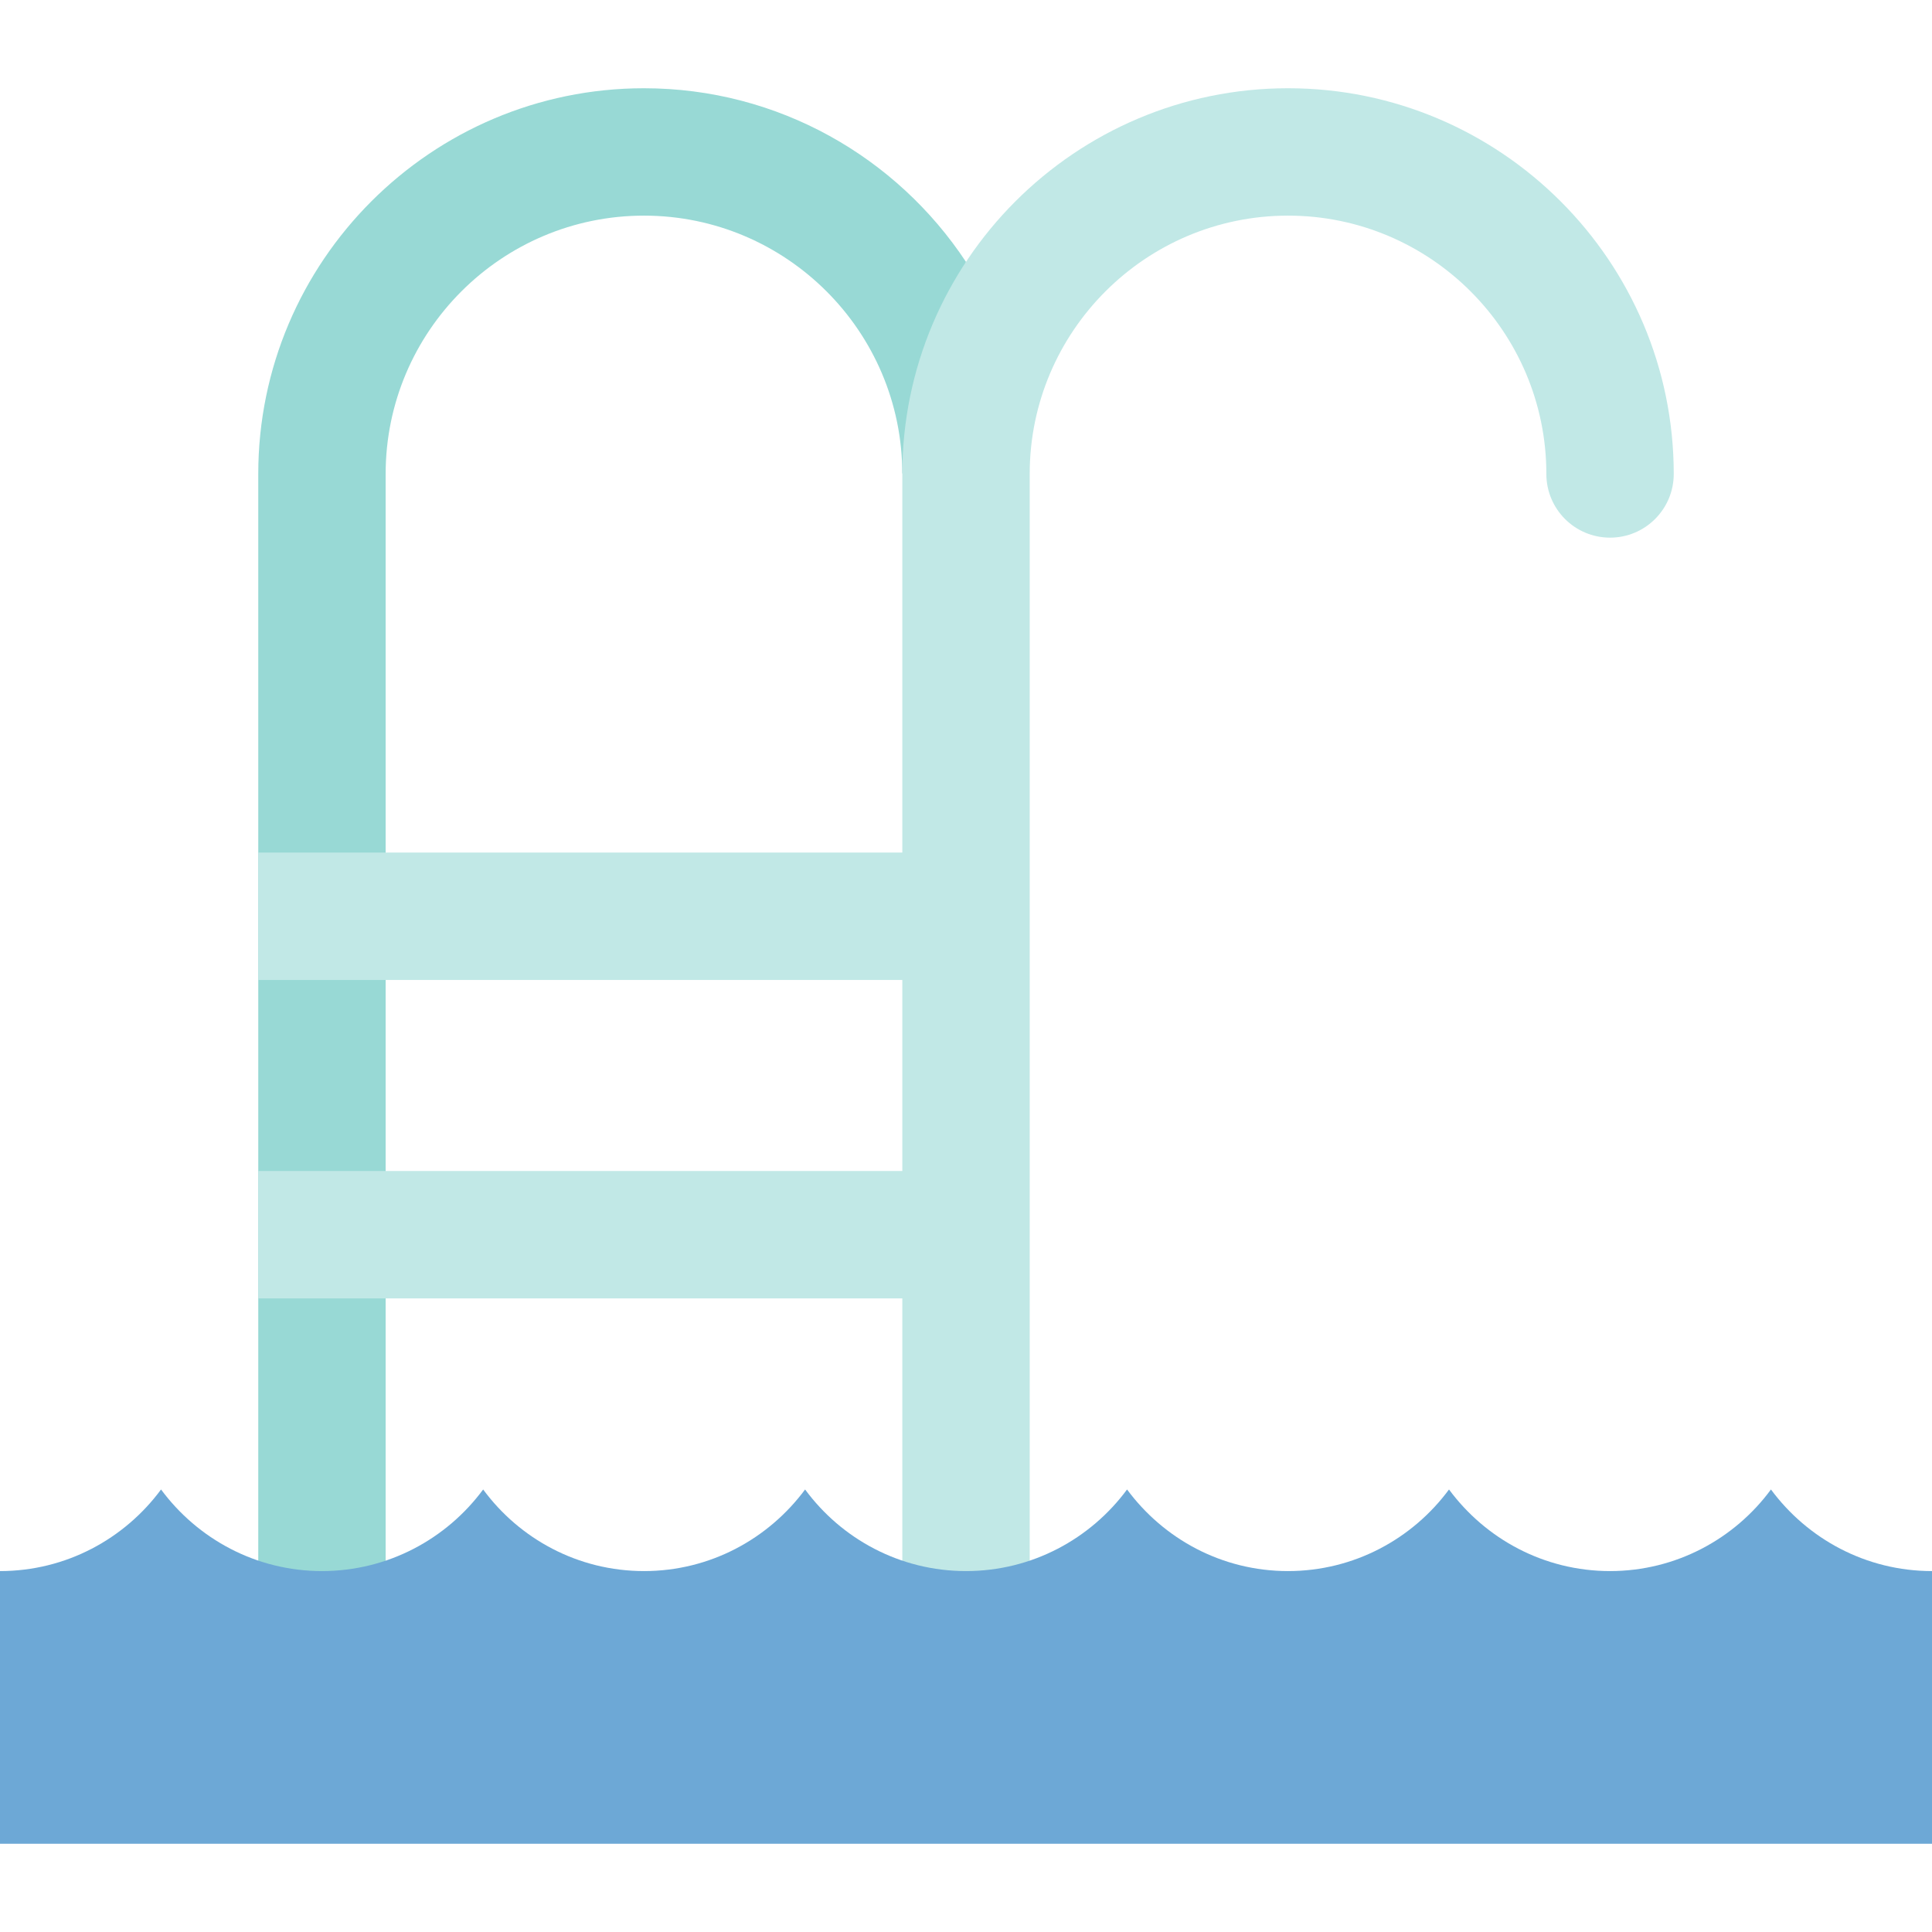
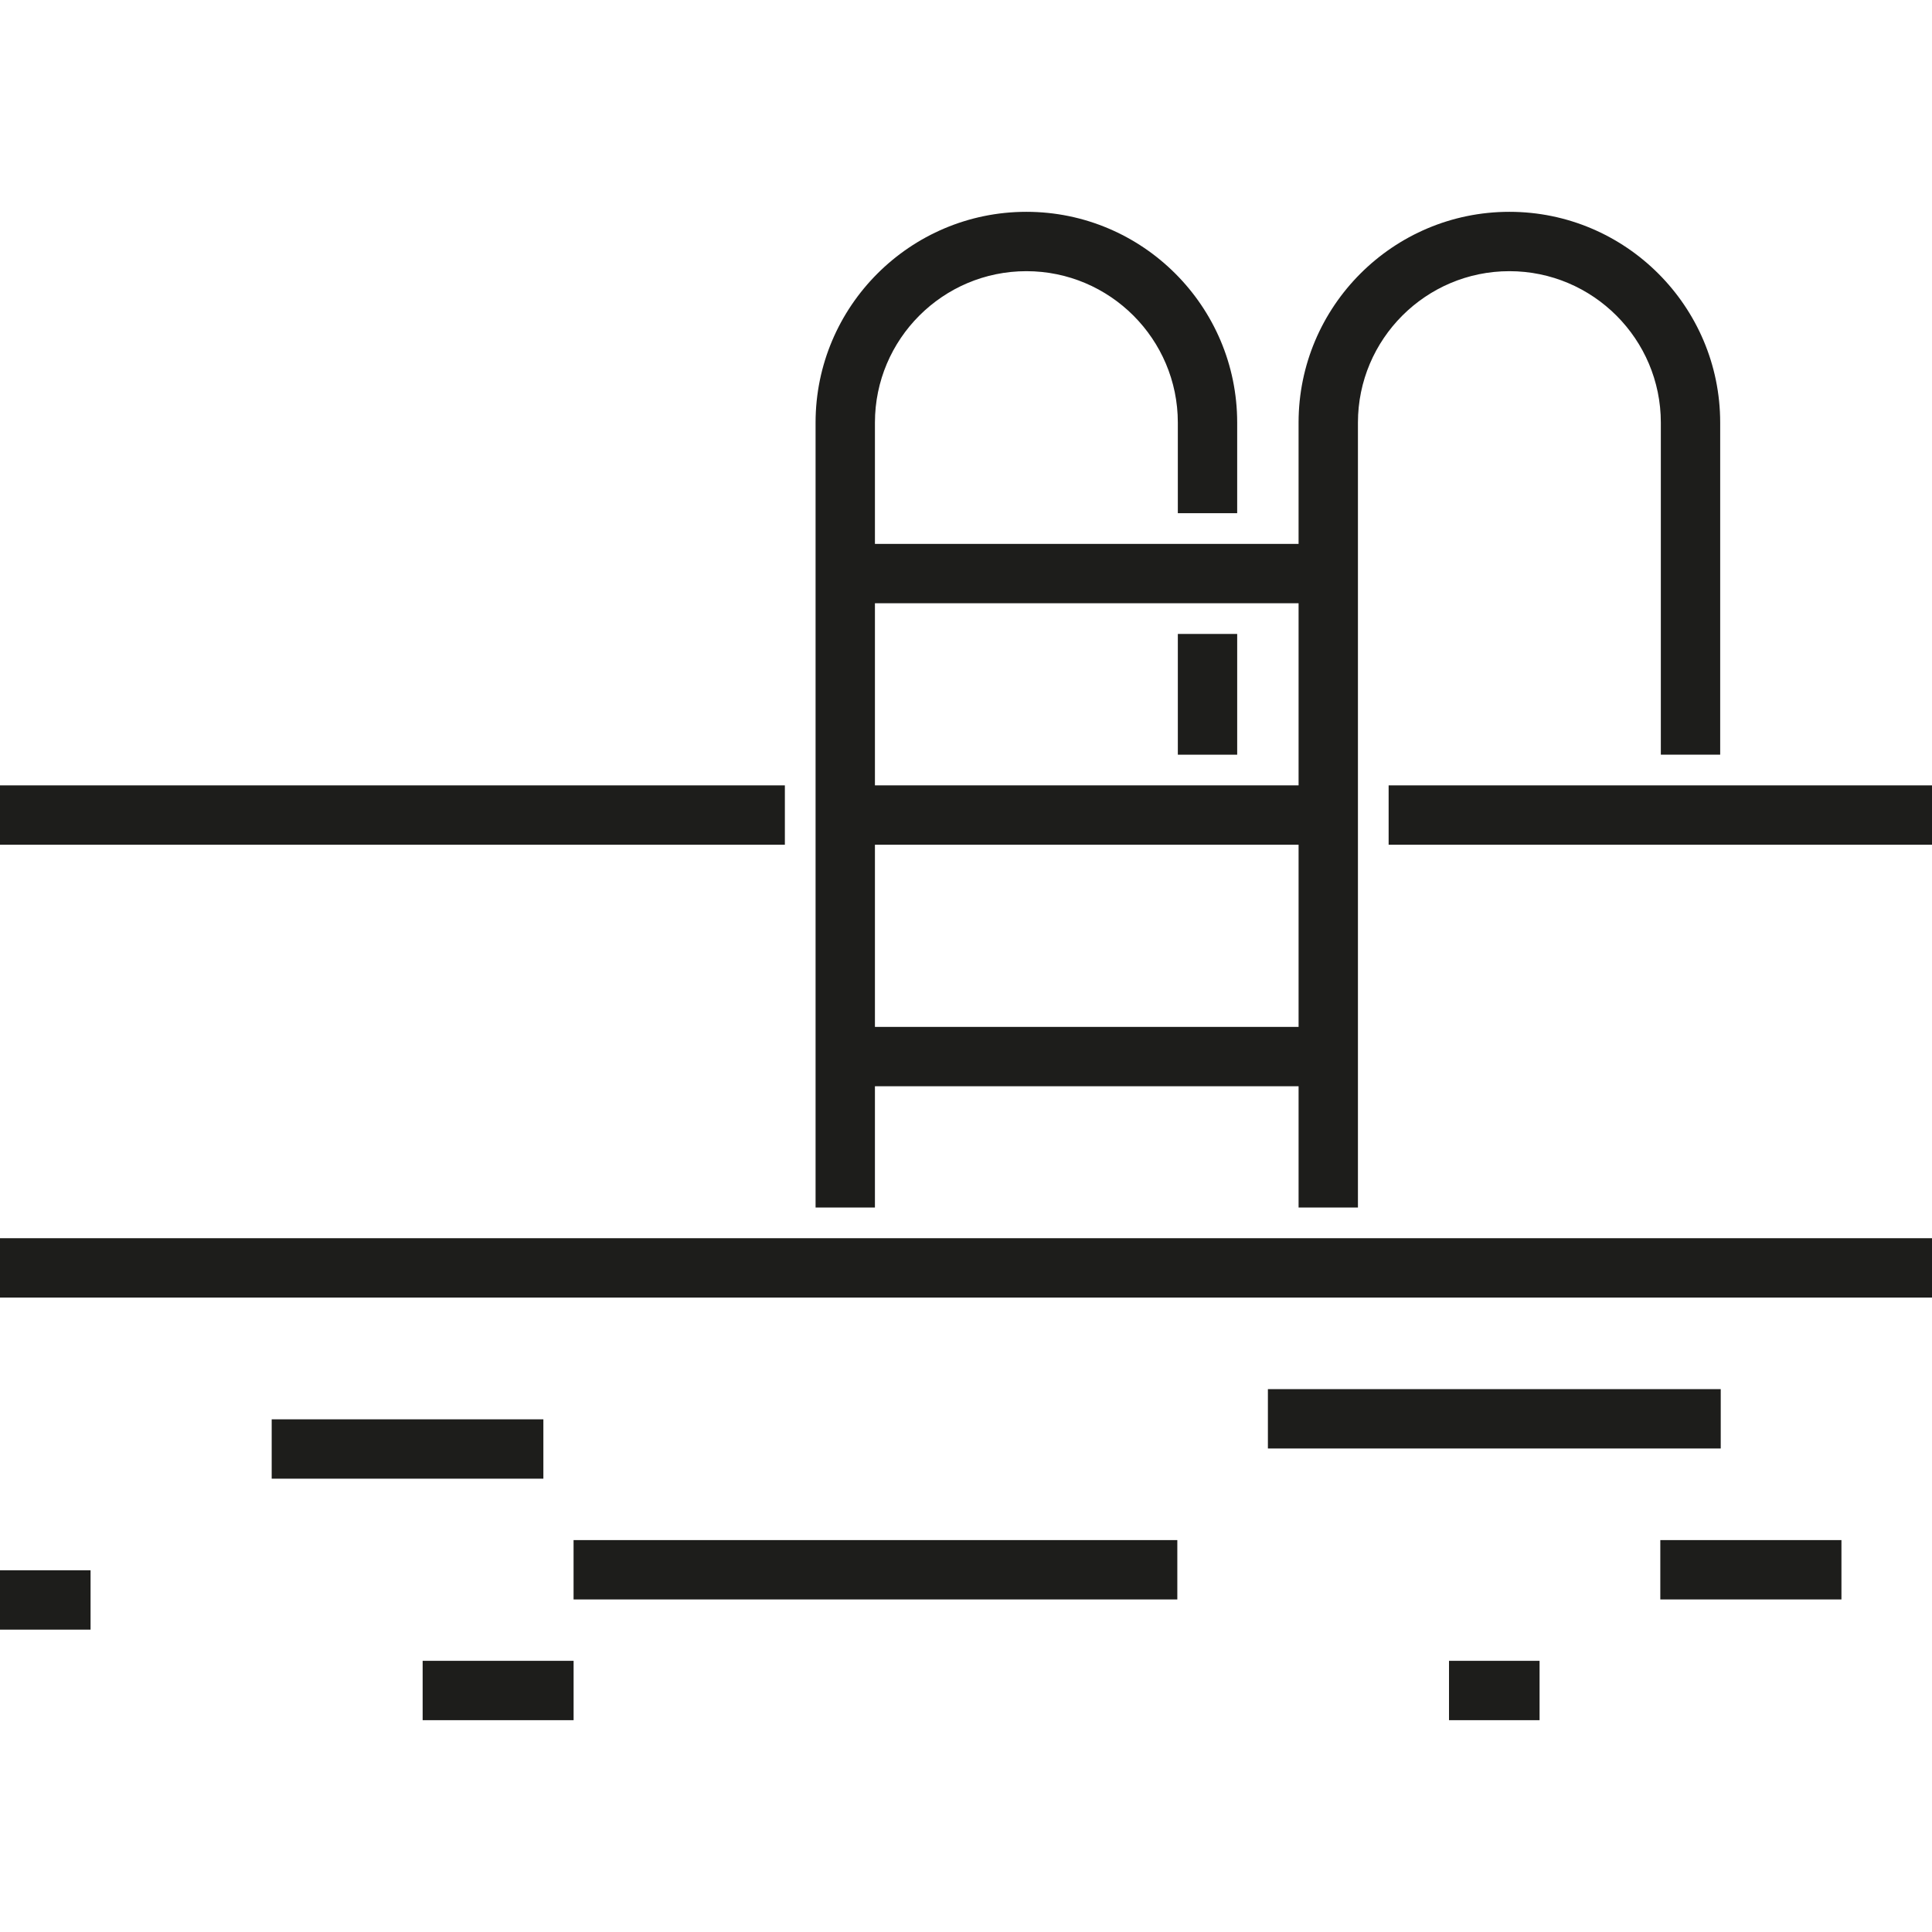
- <svg xmlns="http://www.w3.org/2000/svg" version="1.1" id="Capa_1" x="0px" y="0px" viewBox="0 0 455 455" style="enable-background:new 0 0 455 455;" xml:space="preserve" width="512" height="512">
+ <svg xmlns="http://www.w3.org/2000/svg" version="1.1" id="Layer_1" x="0px" y="0px" viewBox="0 0 511.995 511.995" style="enable-background:new 0 0 511.995 511.995;" xml:space="preserve">
  <g>
-     <path style="fill:#98D9D5;" d="M151.66,20.783c-50.088,0-90.838,40.75-90.838,90.838v275.896l30,0.012V111.621   c0-33.546,27.292-60.838,60.838-60.838s60.838,27.292,60.838,60.838c0,0.029,0.004,0.058,0.004,0.087v-0.087L227.5,61.683   C211.233,37.062,183.314,20.783,151.66,20.783z" />
-     <path style="fill:#C1E8E6;" d="M303.34,20.783c-50.088,0-90.838,40.75-90.838,90.838v89.162H60.822v30h151.68v45H60.822v30h151.68   v81.743h30V111.621c0-33.546,27.292-60.838,60.838-60.838c33.546,0,60.838,27.292,60.838,60.838c0,8.284,6.716,15,15,15   s15-6.716,15-15C394.178,61.533,353.428,20.783,303.34,20.783z" />
-     <path style="fill:#6DA8D6;" d="M417.073,350.783C408.52,362.401,394.71,370,379.178,370c-15.564,0-29.343-7.599-37.927-19.217   C332.666,362.401,318.887,370,303.324,370c-15.568,0-29.306-7.599-37.894-19.217C256.844,362.401,243.066,370,227.502,370   c-15.568,0-29.343-7.599-37.895-19.217C180.986,362.401,167.244,370,151.68,370c-15.567,0-29.342-7.599-37.894-19.217   C105.201,362.401,91.386,370,75.822,370c-15.531,0-29.305-7.599-37.894-19.217C29.343,362.401,15.568,370,0,370v64.217h455V370   C439.436,370,425.658,362.401,417.073,350.783z" />
+     <rect y="328.137" style="fill:#1D1D1B;" width="511.995" height="15.729" />
+     <rect x="367.997" y="208.132" style="fill:#1D1D1B;" width="143.998" height="15.729" />
+     <rect y="208.132" style="fill:#1D1D1B;" width="207.996" height="15.729" />
+     <rect x="71.999" y="376.133" style="fill:#1D1D1B;" width="71.999" height="15.729" />
+     <rect x="151.999" y="408.137" style="fill:#1D1D1B;" width="160" height="15.729" />
+     <rect x="112.004" y="440.131" style="fill:#1D1D1B;" width="40.005" height="15.729" />
+     <rect x="439.996" y="408.137" style="fill:#1D1D1B;" width="48" height="15.729" />
+     <rect x="336.003" y="368.132" style="fill:#1D1D1B;" width="120.005" height="15.729" />
+     <rect y="416.138" style="fill:#1D1D1B;" width="24" height="15.729" />
+     <rect x="383.999" y="440.131" style="fill:#1D1D1B;" width="24" height="15.729" />
+     <rect x="312.136" y="168" style="fill:#1D1D1B;" width="15.729" height="32" />
+     <path style="fill:#1D1D1B;" d="M231.864,287.863h112.271v32.135h15.729V111.999c0-22.13,18.004-40.135,40.135-40.135   c22.131,0,40.135,18.004,40.135,40.135v88h15.729v-88c0-30.804-25.06-55.865-55.865-55.865s-55.865,25.06-55.865,55.865v32.135   H231.864v-32.135c0-22.13,18.004-40.135,40.135-40.135s40.135,18.004,40.135,40.135v24h15.729v-24   c0-30.804-25.06-55.865-55.865-55.865s-55.865,25.06-55.865,55.865v208h15.729L231.864,287.863L231.864,287.863z M231.864,159.864   h112.271v48.271H231.864V159.864z M231.864,223.863h112.271v48.271H231.864V223.863z" />
  </g>
+   <g>
+ </g>
+   <g>
+ </g>
+   <g>
+ </g>
+   <g>
+ </g>
+   <g>
+ </g>
+   <g>
+ </g>
+   <g>
+ </g>
+   <g>
+ </g>
+   <g>
+ </g>
+   <g>
+ </g>
+   <g>
+ </g>
+   <g>
+ </g>
+   <g>
+ </g>
+   <g>
+ </g>
+   <g>
+ </g>
</svg>
